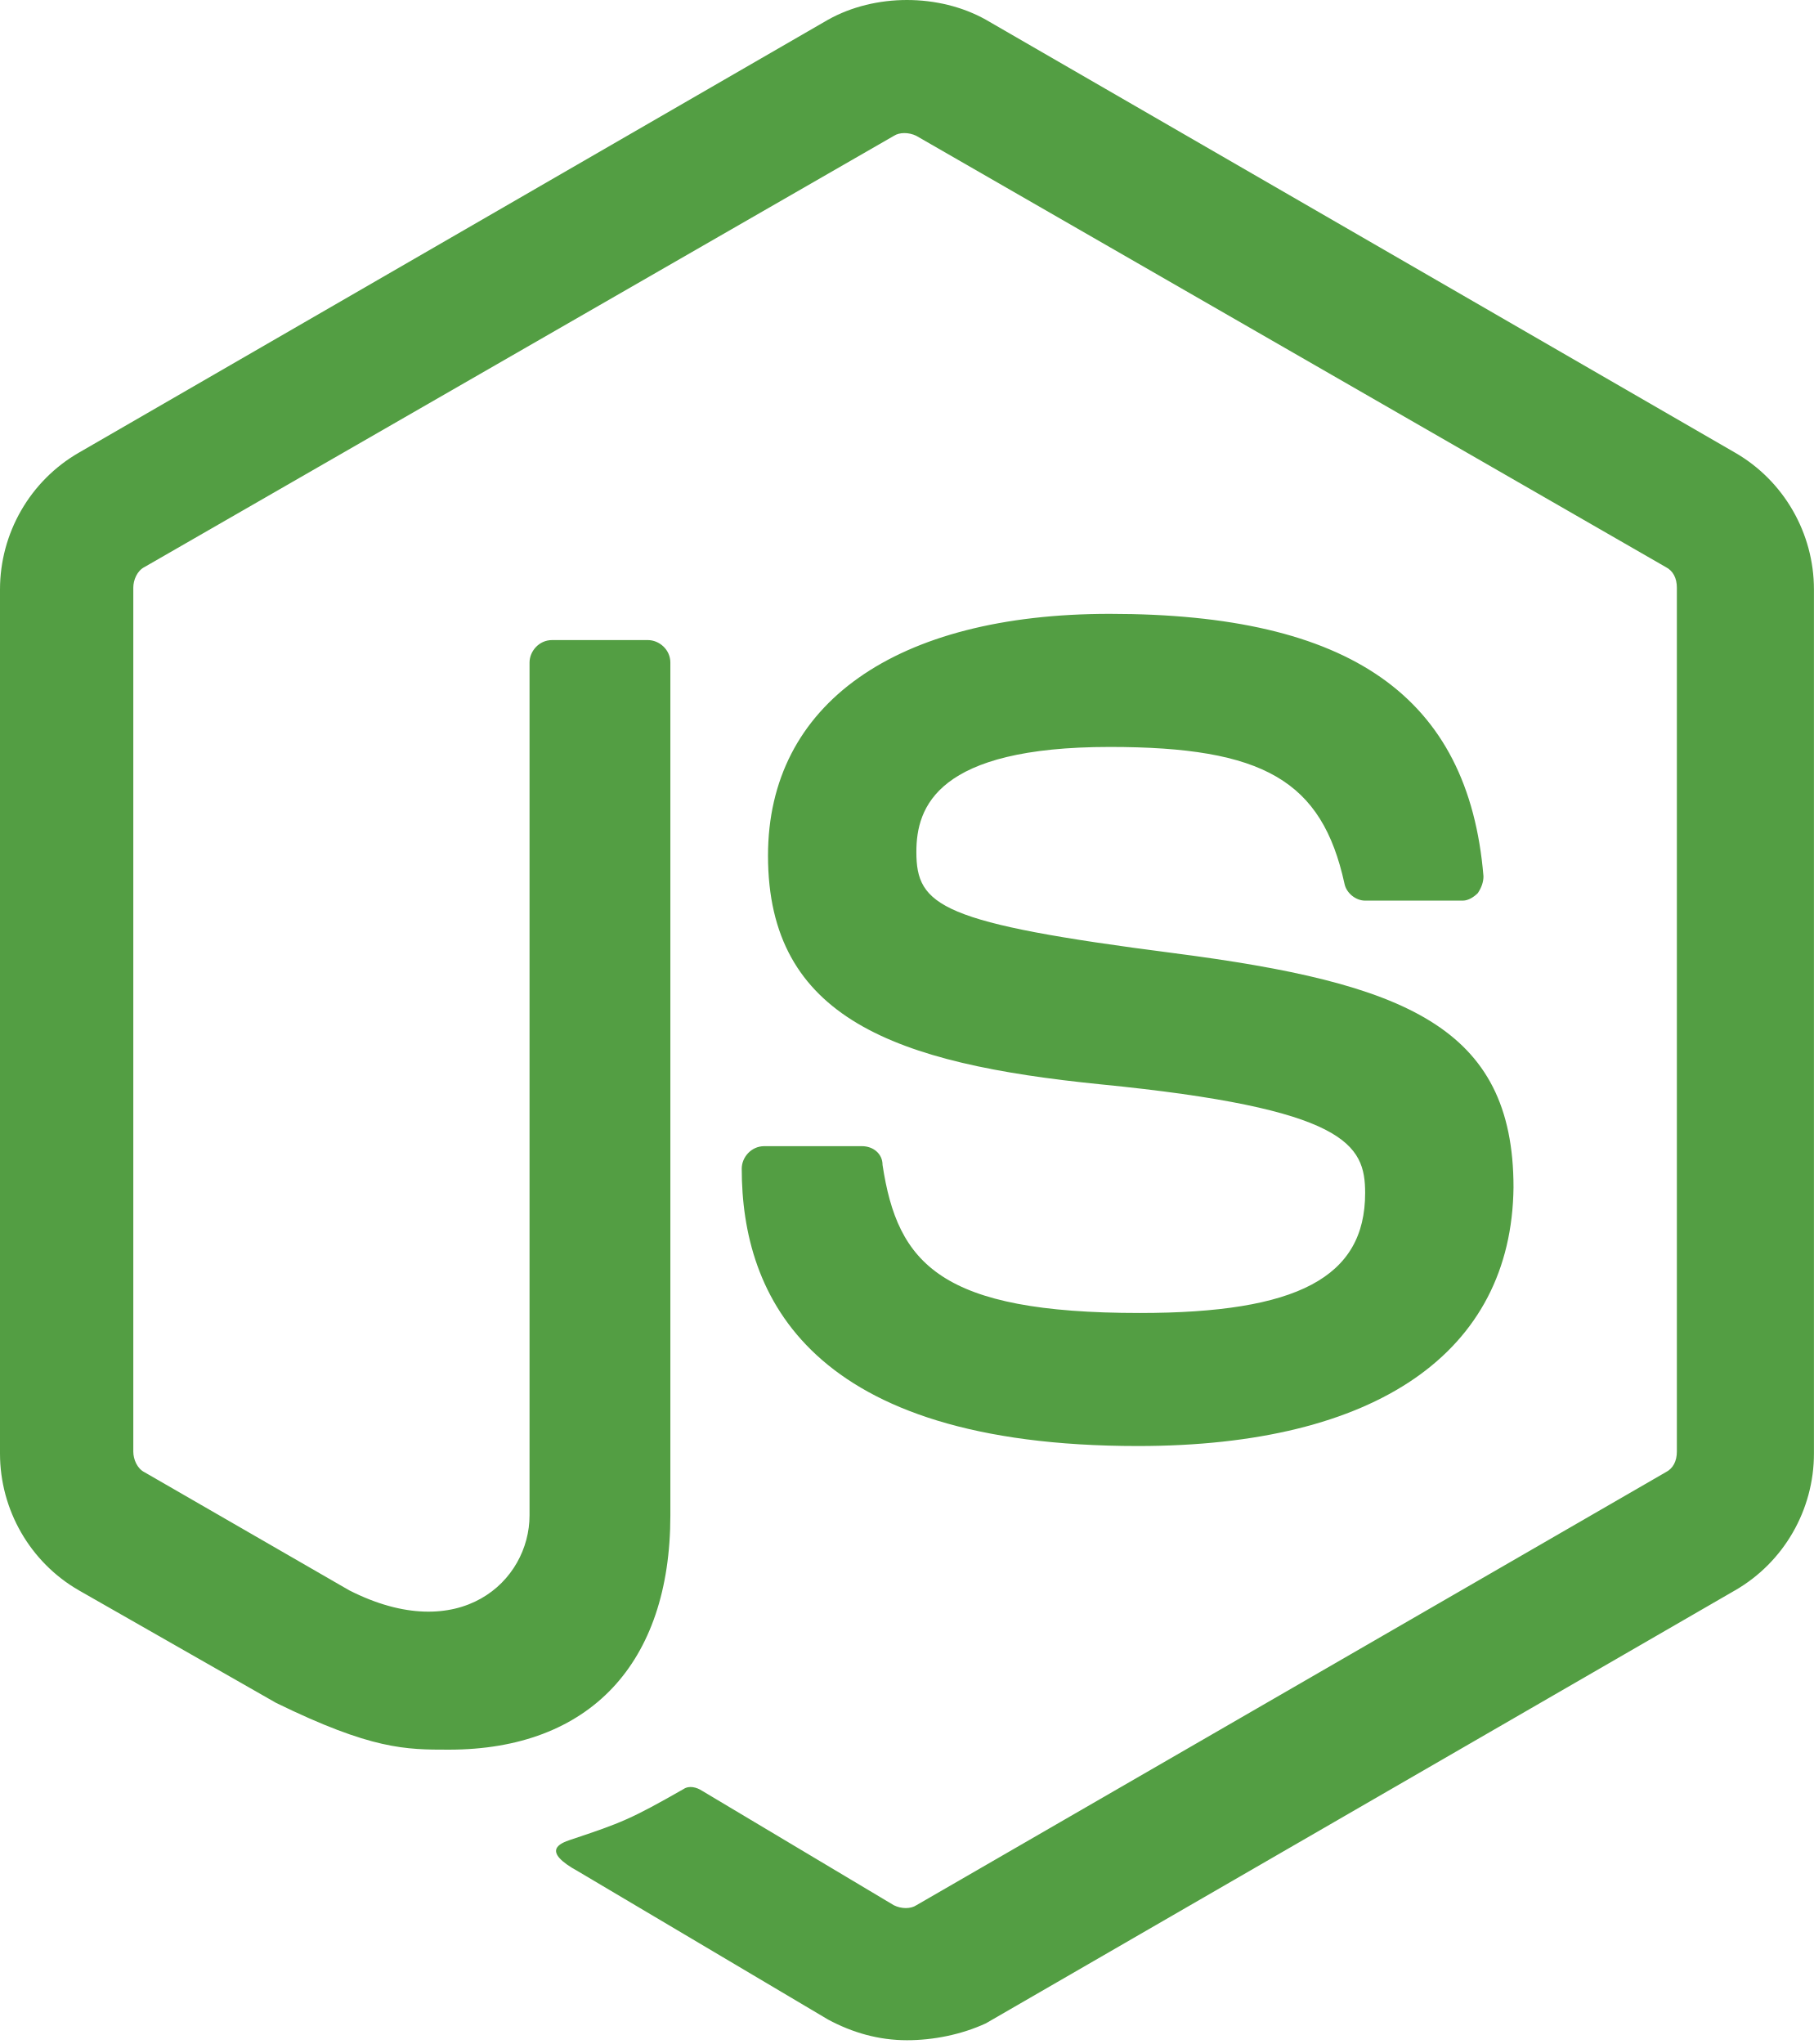
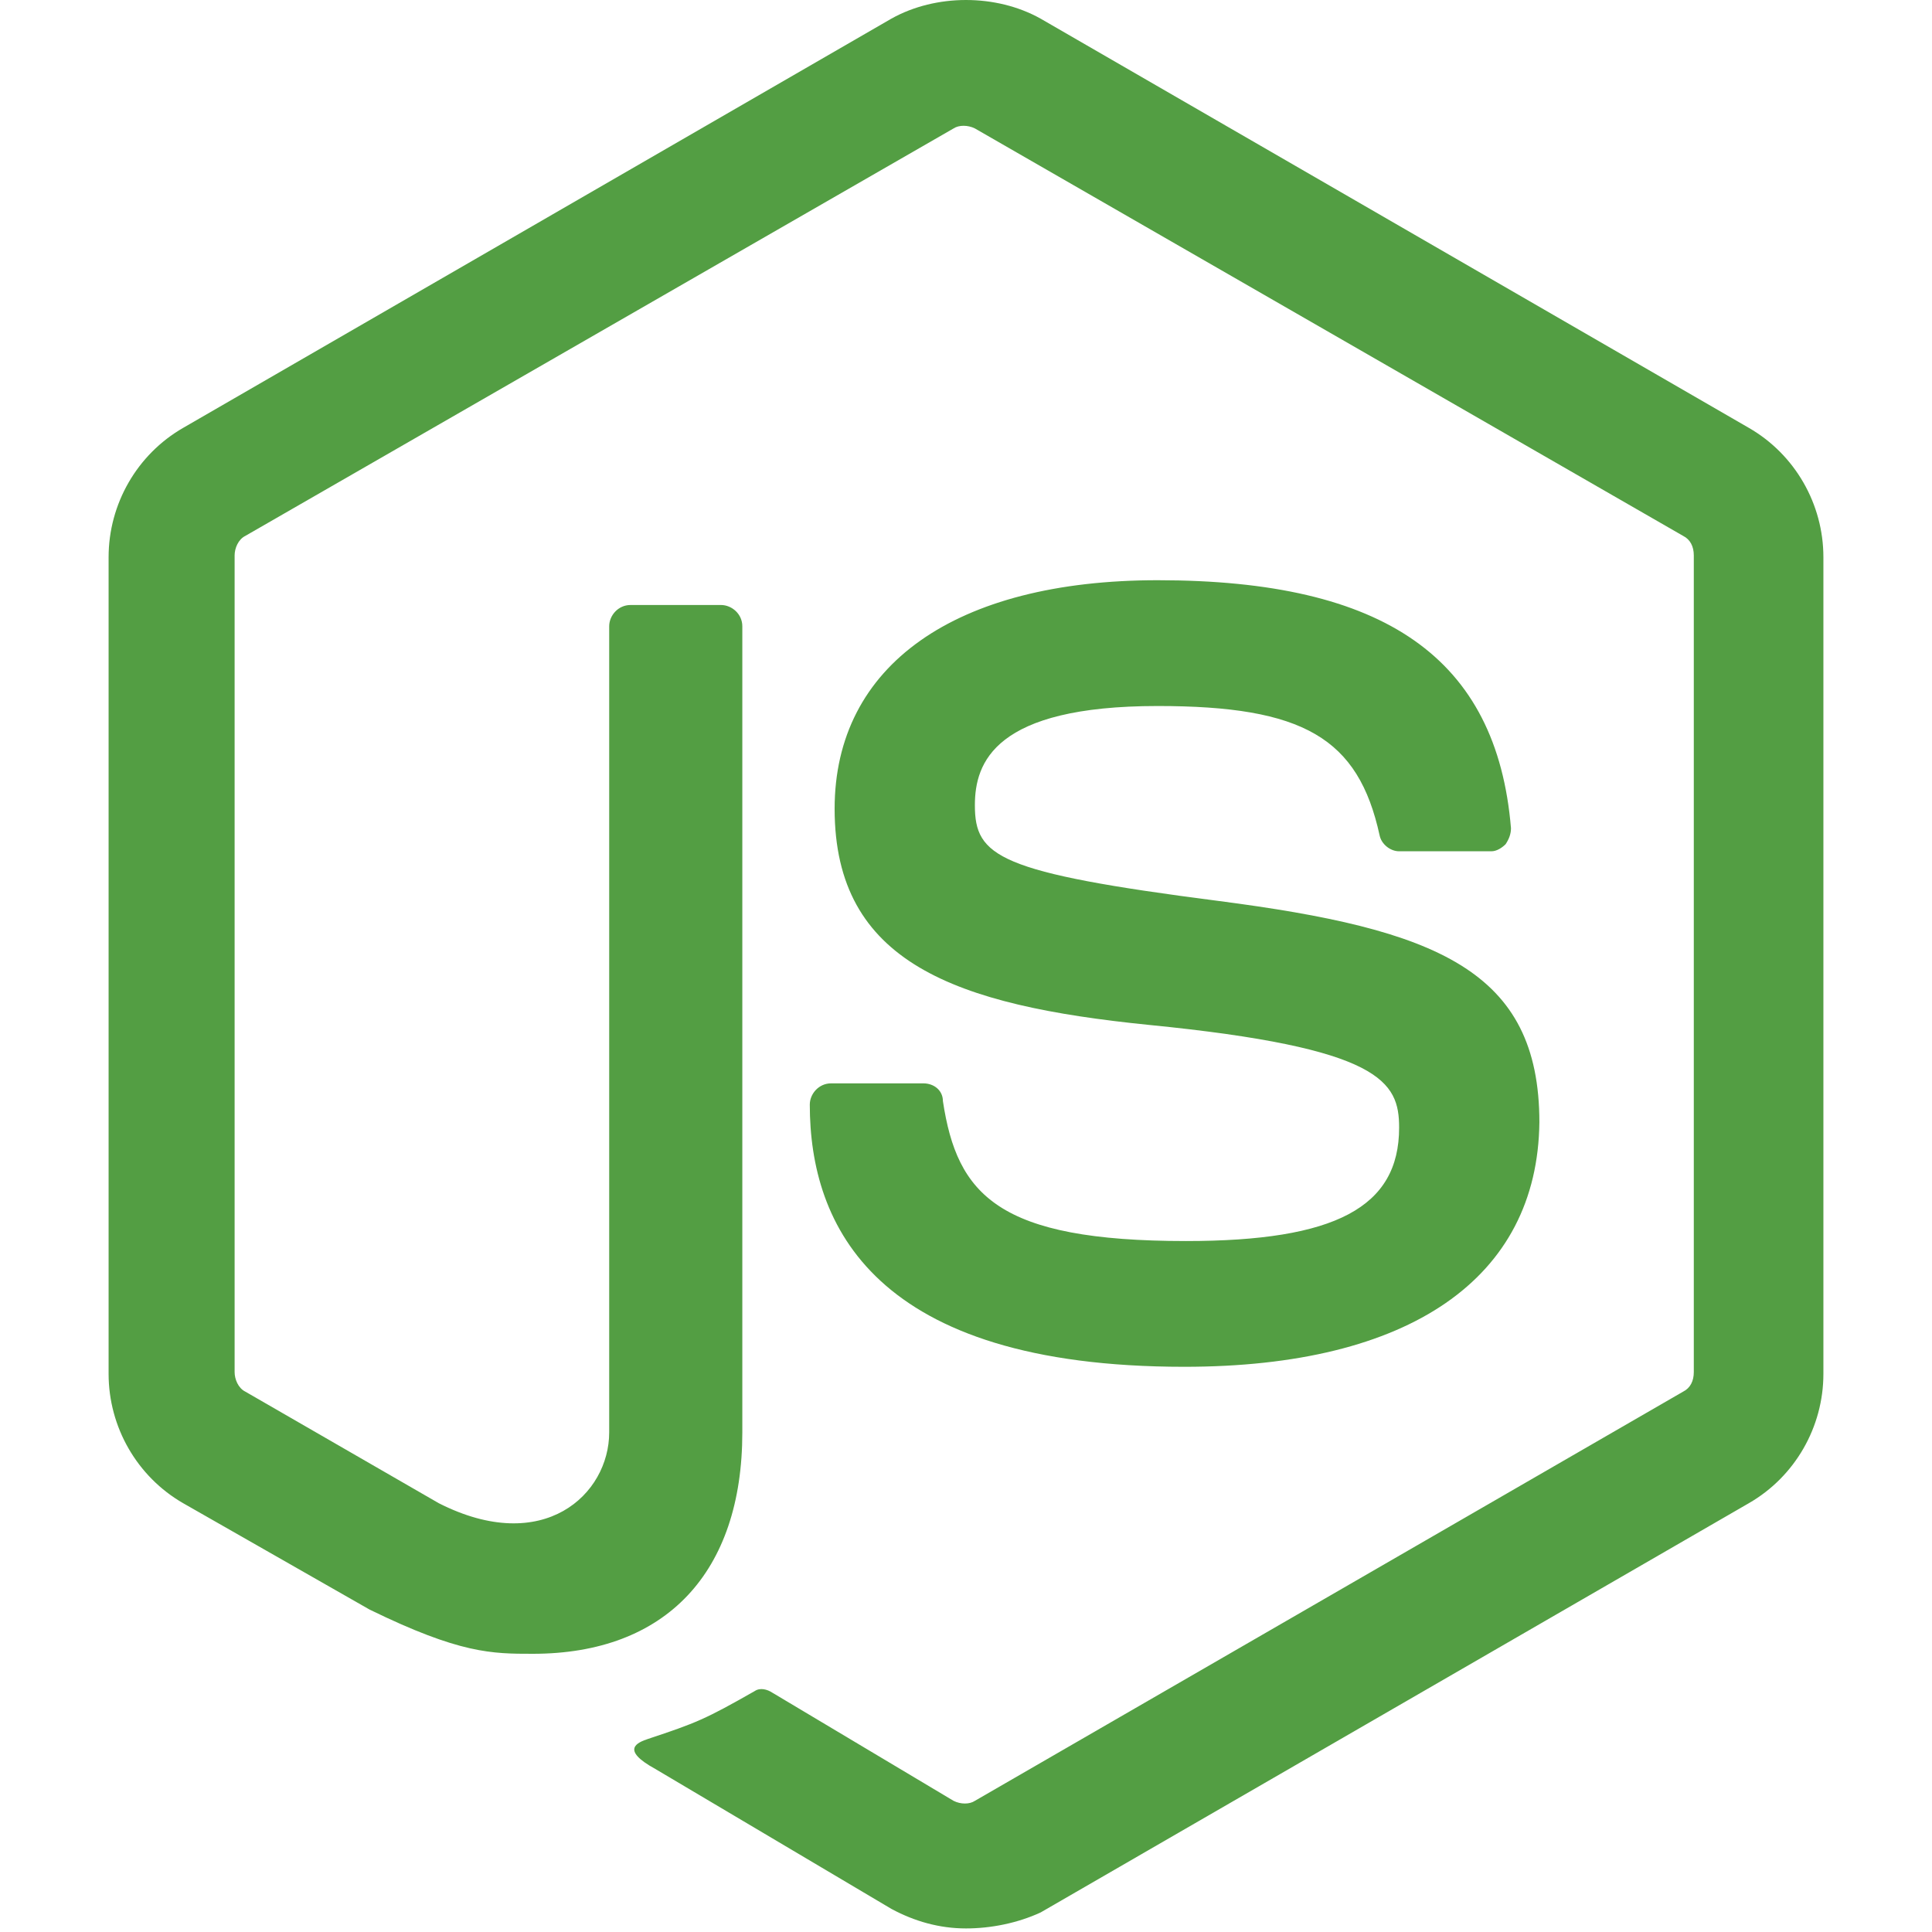
- <svg xmlns="http://www.w3.org/2000/svg" width="150px" height="169px" viewBox="0 0 150 169" version="1.1">
+ <svg xmlns="http://www.w3.org/2000/svg" width="150px" height="150px" viewBox="0 0 150 169" version="1.1">
  <g id="surface1">
    <path style=" stroke:none;fill-rule:nonzero;fill:rgb(32.549%,61.961%,26.275%);fill-opacity:1;" d="M 75 168.688 C 72.672 168.688 70.496 168.066 68.477 166.98 L 47.824 154.738 C 44.719 153.035 46.273 152.414 47.203 152.105 C 51.398 150.711 52.176 150.398 56.523 147.922 C 56.988 147.609 57.609 147.766 58.074 148.074 L 73.914 157.527 C 74.535 157.84 75.312 157.84 75.777 157.527 L 137.734 121.73 C 138.355 121.422 138.664 120.801 138.664 120.023 L 138.664 48.582 C 138.664 47.809 138.355 47.188 137.734 46.879 L 75.777 11.234 C 75.156 10.926 74.379 10.926 73.914 11.234 L 11.957 46.879 C 11.336 47.188 11.023 47.965 11.023 48.582 L 11.023 120.023 C 11.023 120.645 11.336 121.422 11.957 121.73 L 28.883 131.492 C 38.043 136.141 43.789 130.719 43.789 125.293 L 43.789 54.781 C 43.789 53.852 44.566 52.922 45.652 52.922 L 53.57 52.922 C 54.504 52.922 55.434 53.699 55.434 54.781 L 55.434 125.293 C 55.434 137.539 48.758 144.664 37.113 144.664 C 33.539 144.664 30.746 144.664 22.824 140.793 L 6.523 131.492 C 2.484 129.168 0 124.828 0 120.18 L 0 48.738 C 0 44.09 2.484 39.75 6.523 37.426 L 68.477 1.629 C 72.359 -0.543 77.641 -0.543 81.523 1.629 L 143.477 37.426 C 147.516 39.75 150 44.09 150 48.738 L 150 120.18 C 150 124.828 147.516 129.168 143.477 131.492 L 81.523 167.293 C 79.504 168.223 77.176 168.688 75 168.688 Z M 94.098 119.559 C 66.926 119.559 61.336 107.164 61.336 96.625 C 61.336 95.695 62.113 94.766 63.199 94.766 L 71.273 94.766 C 72.203 94.766 72.98 95.387 72.98 96.316 C 74.223 104.527 77.797 108.559 94.254 108.559 C 107.297 108.559 112.887 105.613 112.887 98.641 C 112.887 94.609 111.336 91.664 90.992 89.652 C 74.066 87.945 63.508 84.227 63.508 70.746 C 63.508 58.191 74.066 50.754 91.77 50.754 C 111.645 50.754 121.43 57.57 122.672 72.449 C 122.672 72.914 122.516 73.379 122.203 73.844 C 121.895 74.152 121.43 74.465 120.961 74.465 L 112.887 74.465 C 112.113 74.465 111.336 73.844 111.18 73.07 C 109.316 64.547 104.504 61.758 91.77 61.758 C 77.484 61.758 75.777 66.715 75.777 70.434 C 75.777 74.93 77.797 76.324 97.051 78.805 C 116.148 81.281 125.156 84.848 125.156 98.176 C 125 111.812 113.82 119.559 94.098 119.559 Z M 94.098 119.559 " />
  </g>
</svg>
